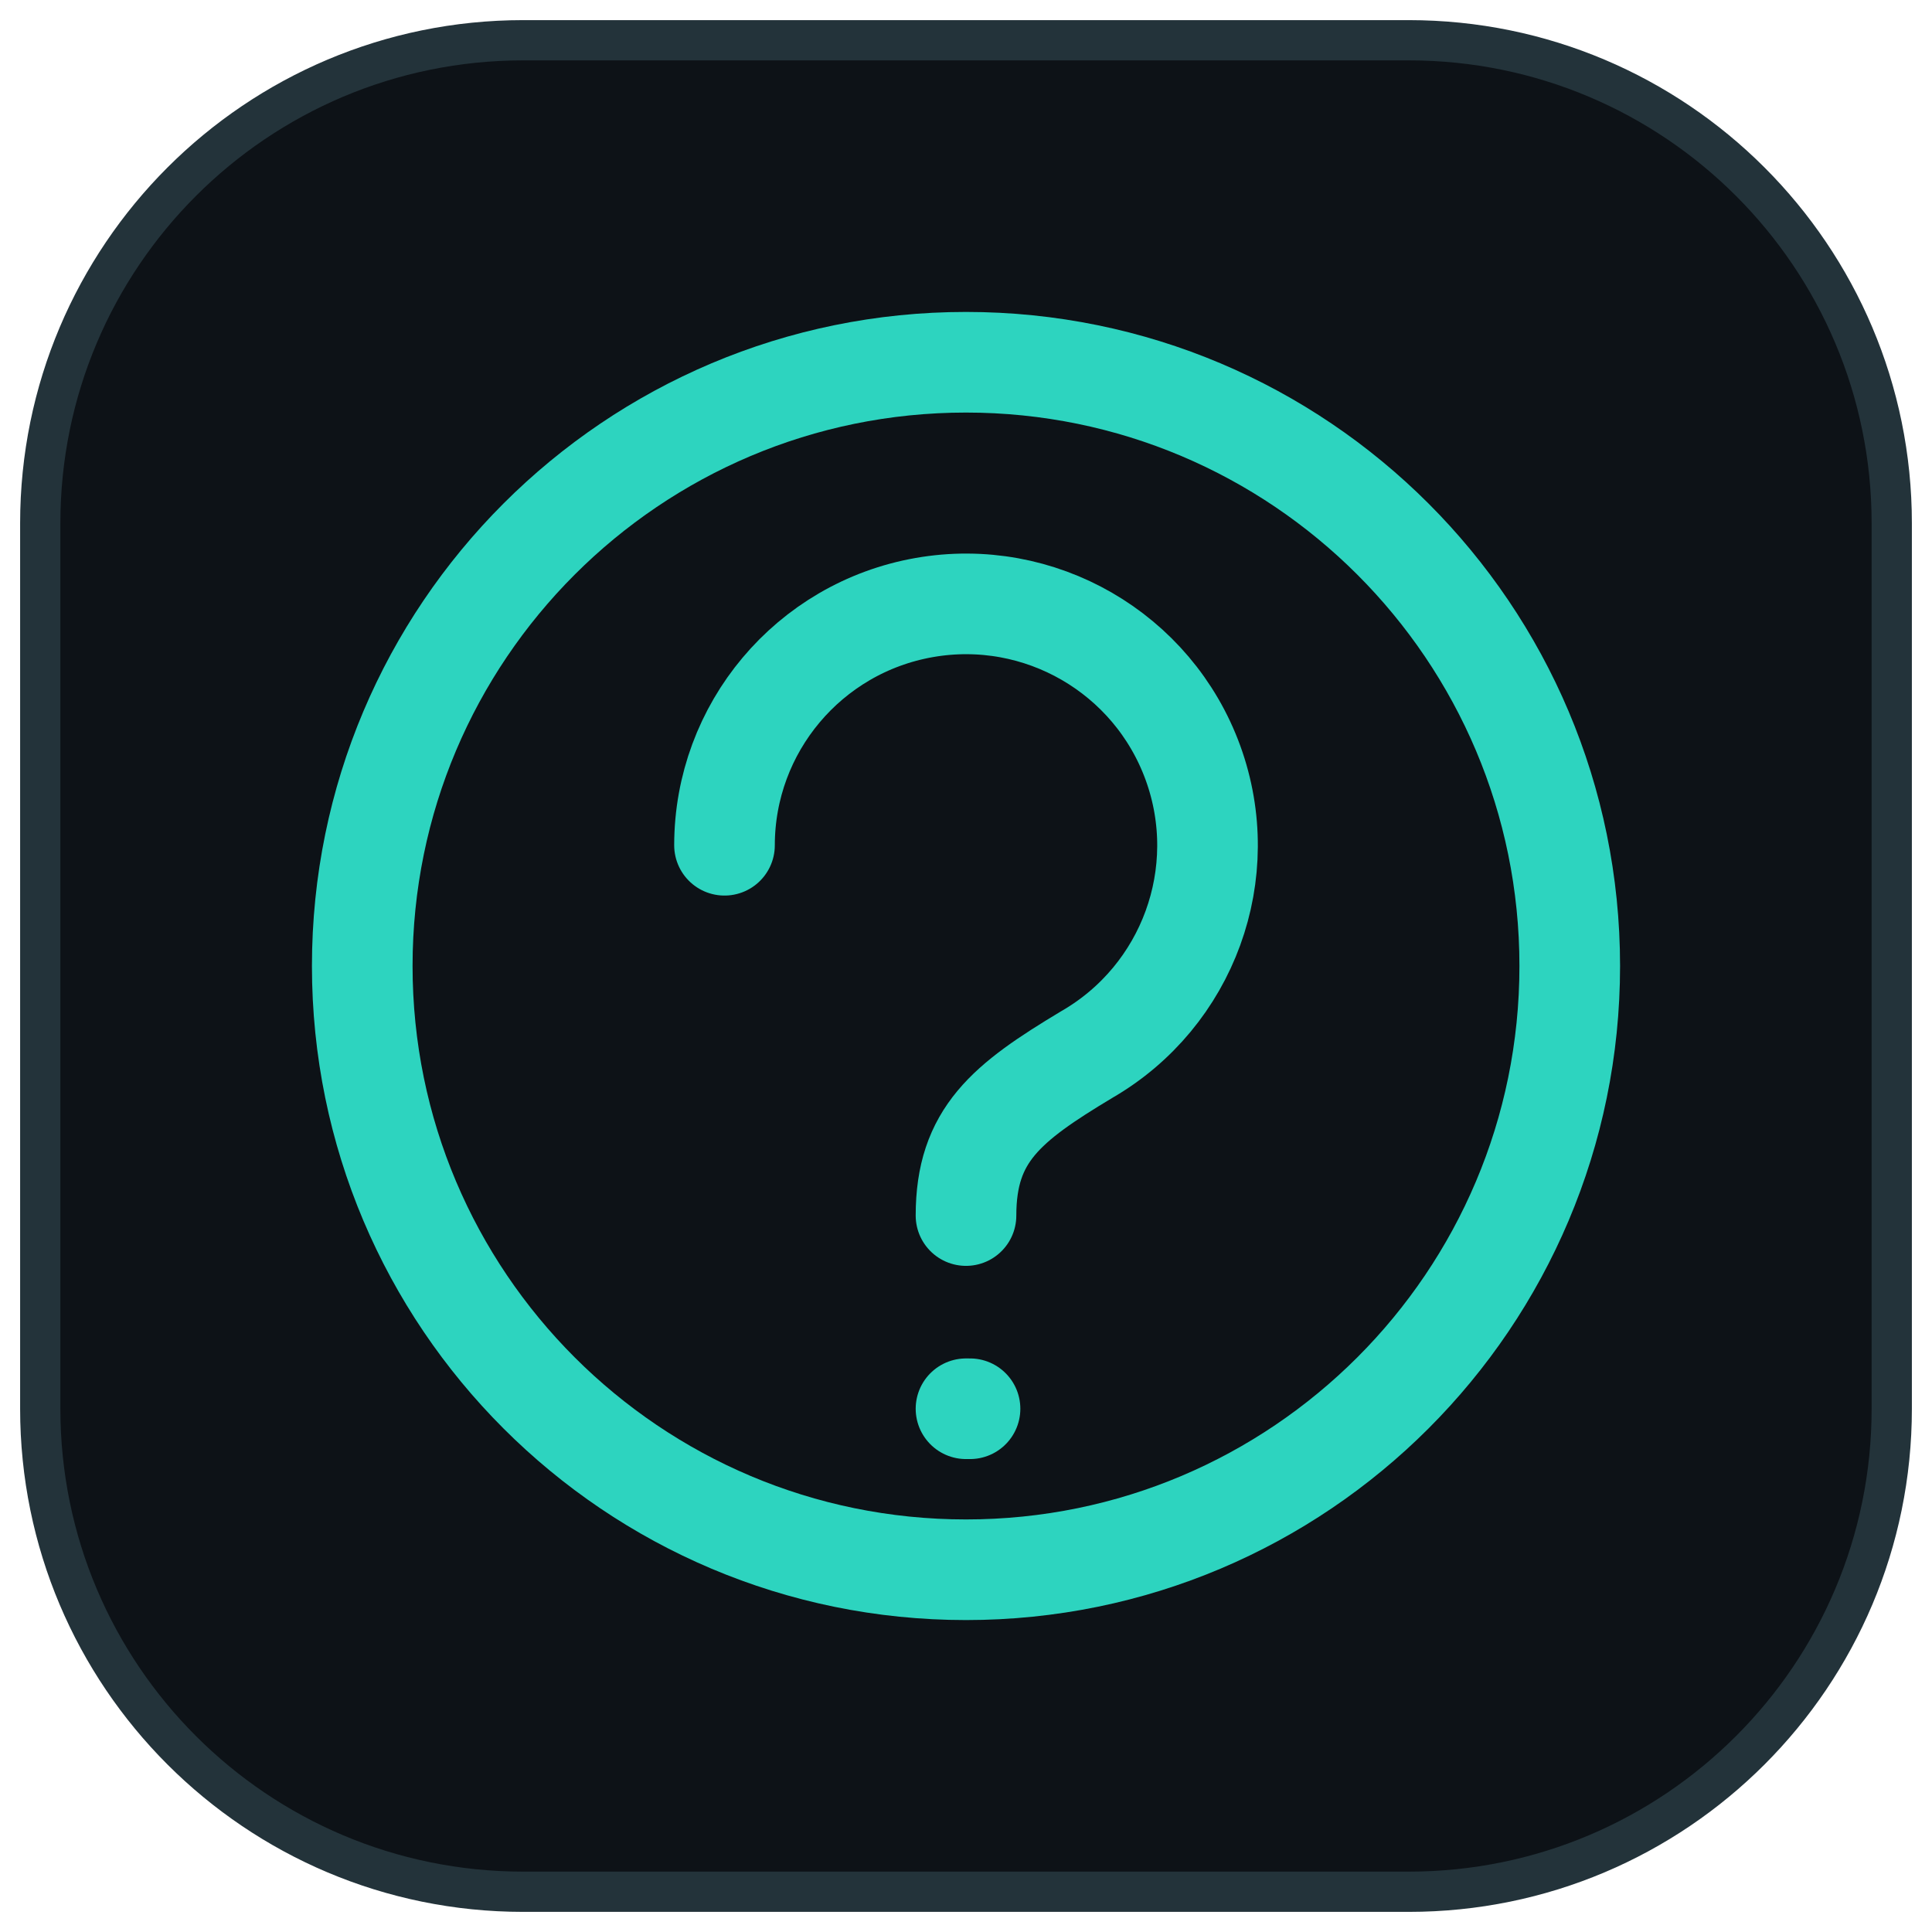
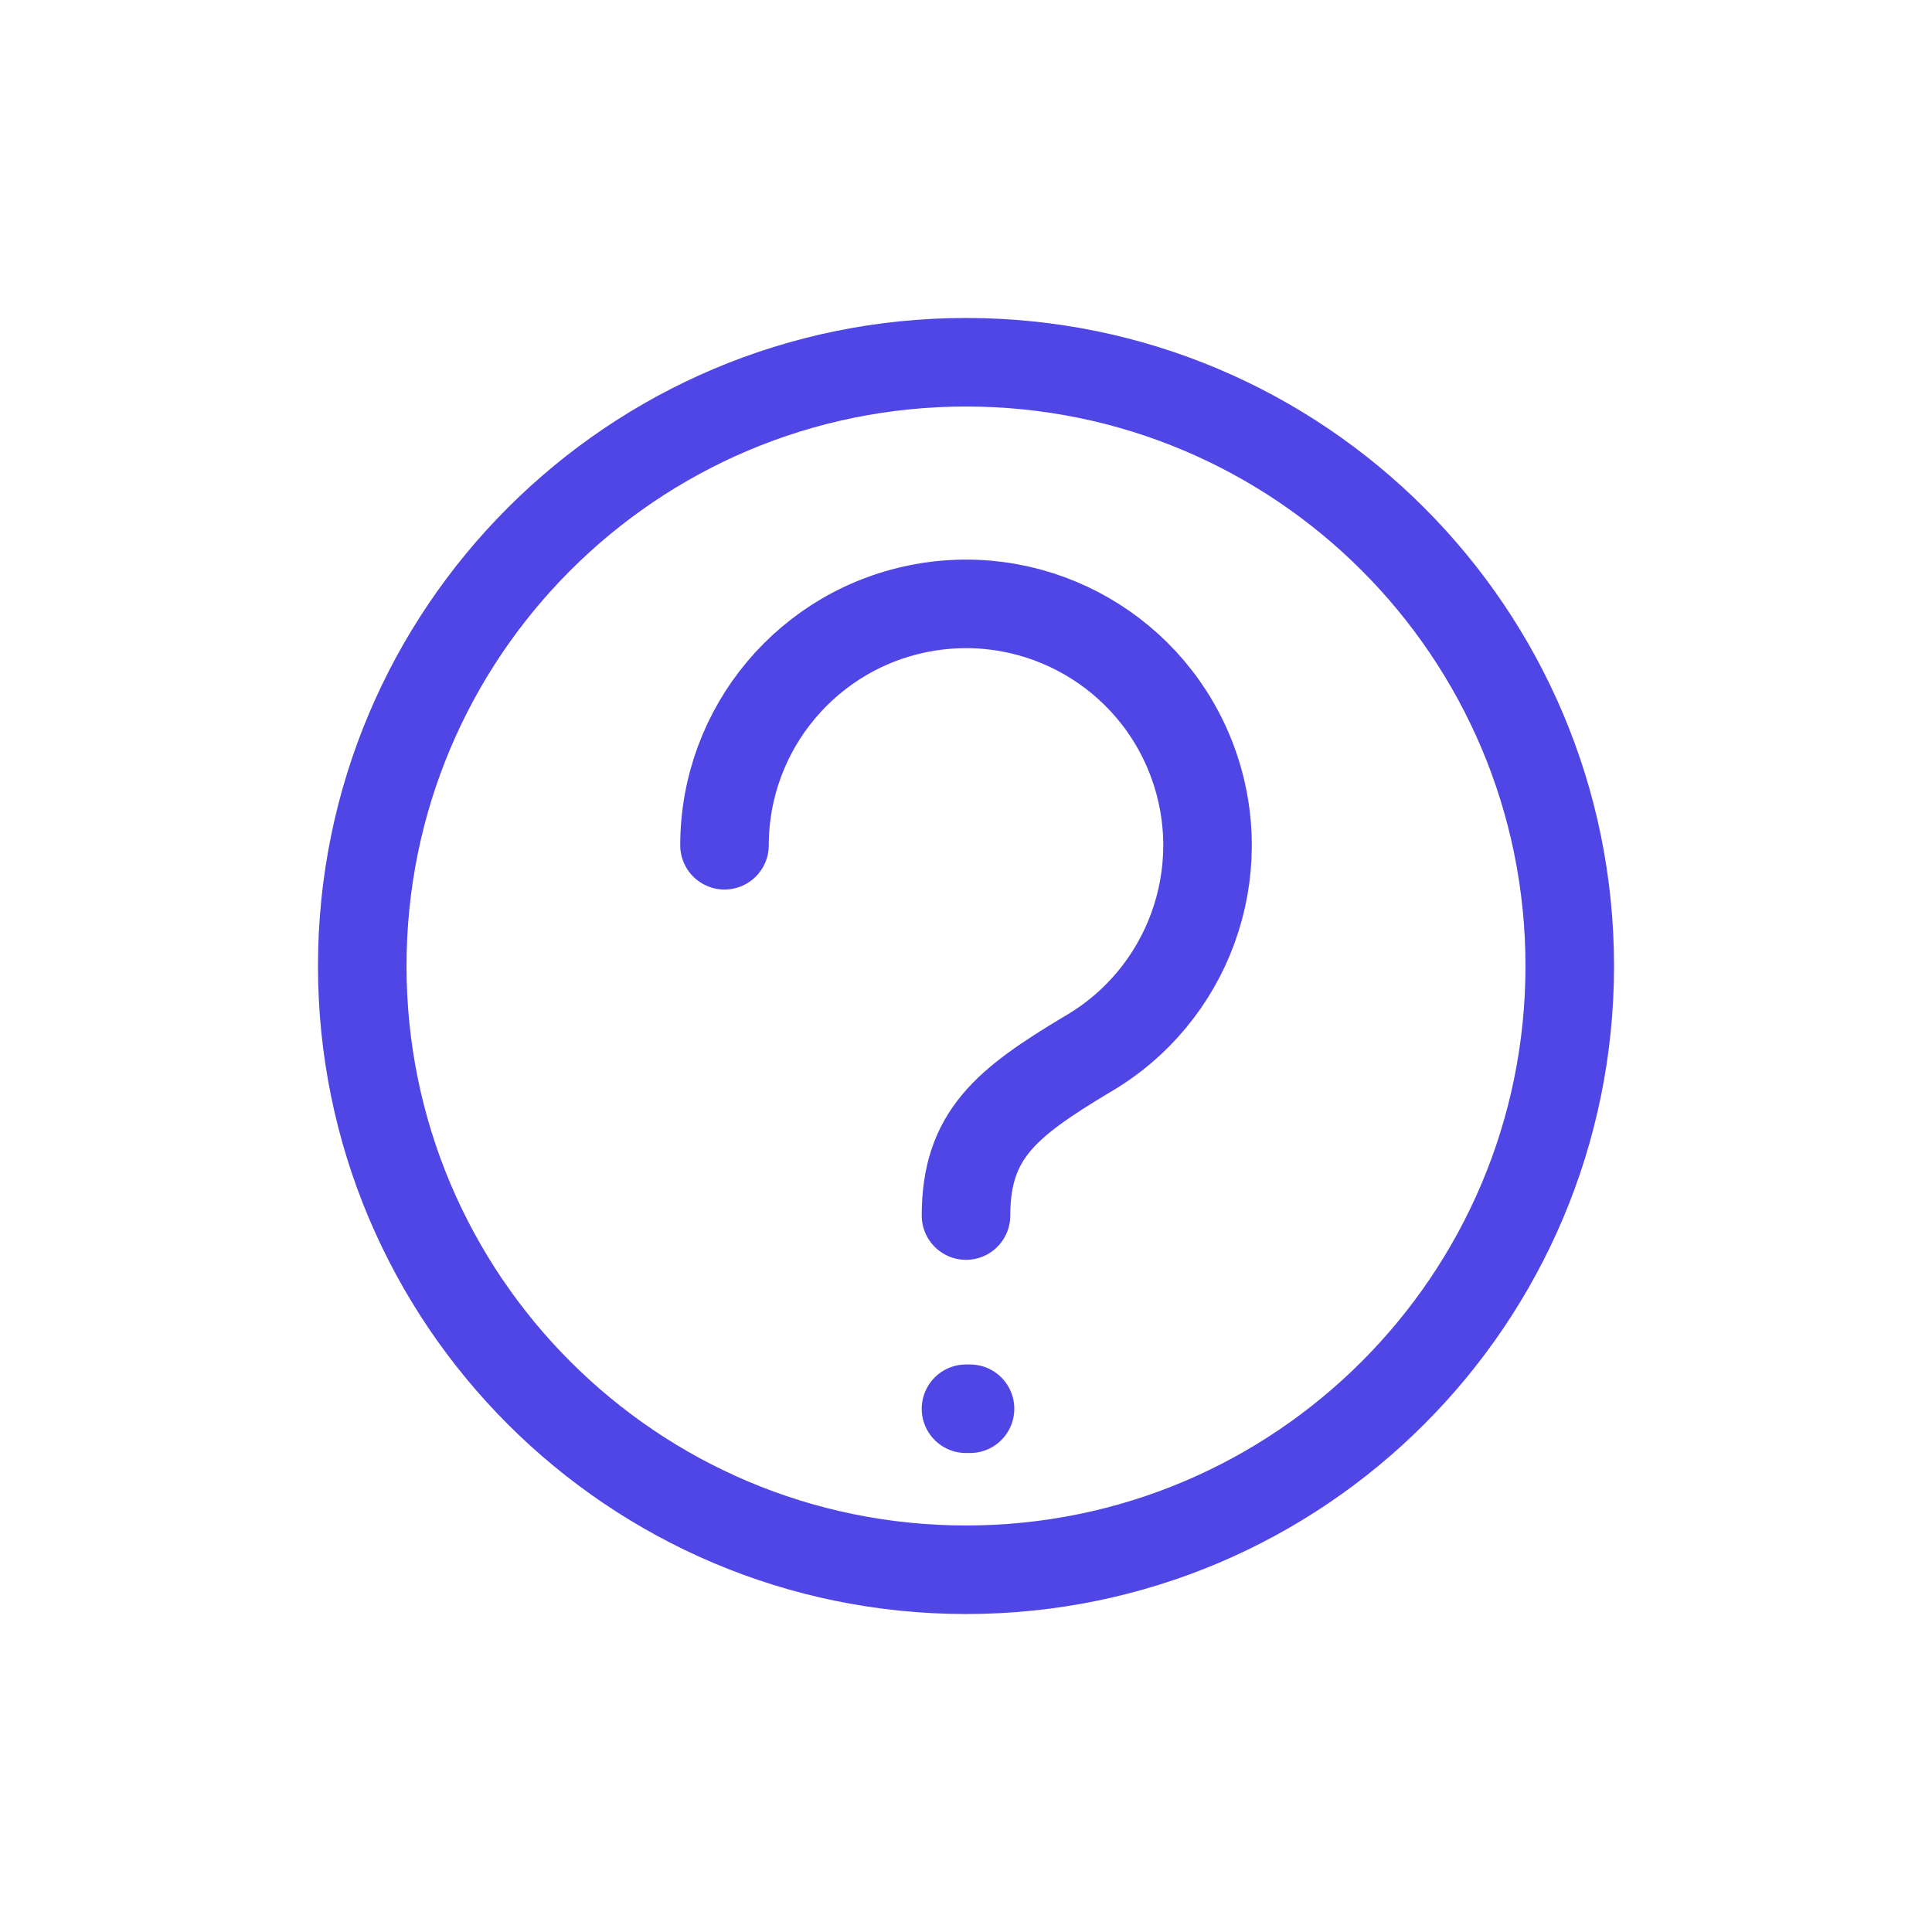
<svg xmlns="http://www.w3.org/2000/svg" viewBox="0 0 48 48" fill="none">
-   <rect x="1" y="1" width="46" height="46" rx="12" fill="#0D1217" stroke="#23333A" />
-   <circle cx="24" cy="24" r="15" stroke="#2DD4BF" stroke-width="2.5" stroke-linecap="round" stroke-linejoin="round" />
-   <path stroke="#2DD4BF" stroke-width="2.5" stroke-linecap="round" stroke-linejoin="round" d="M18 21a6 6 0 1 1 9 5.2c-2 1.2-3 2-3 4M24 35h.1" />
+   <circle cx="24" cy="24" r="15" stroke="#4F46E5" stroke-width="2.2" stroke-linecap="round" stroke-linejoin="round" />
+   <path stroke="#4F46E5" stroke-width="2.2" stroke-linecap="round" stroke-linejoin="round" d="M18 21a6 6 0 1 1 9 5.2c-2 1.2-3 2-3 4M24 35h.1" />
</svg>
